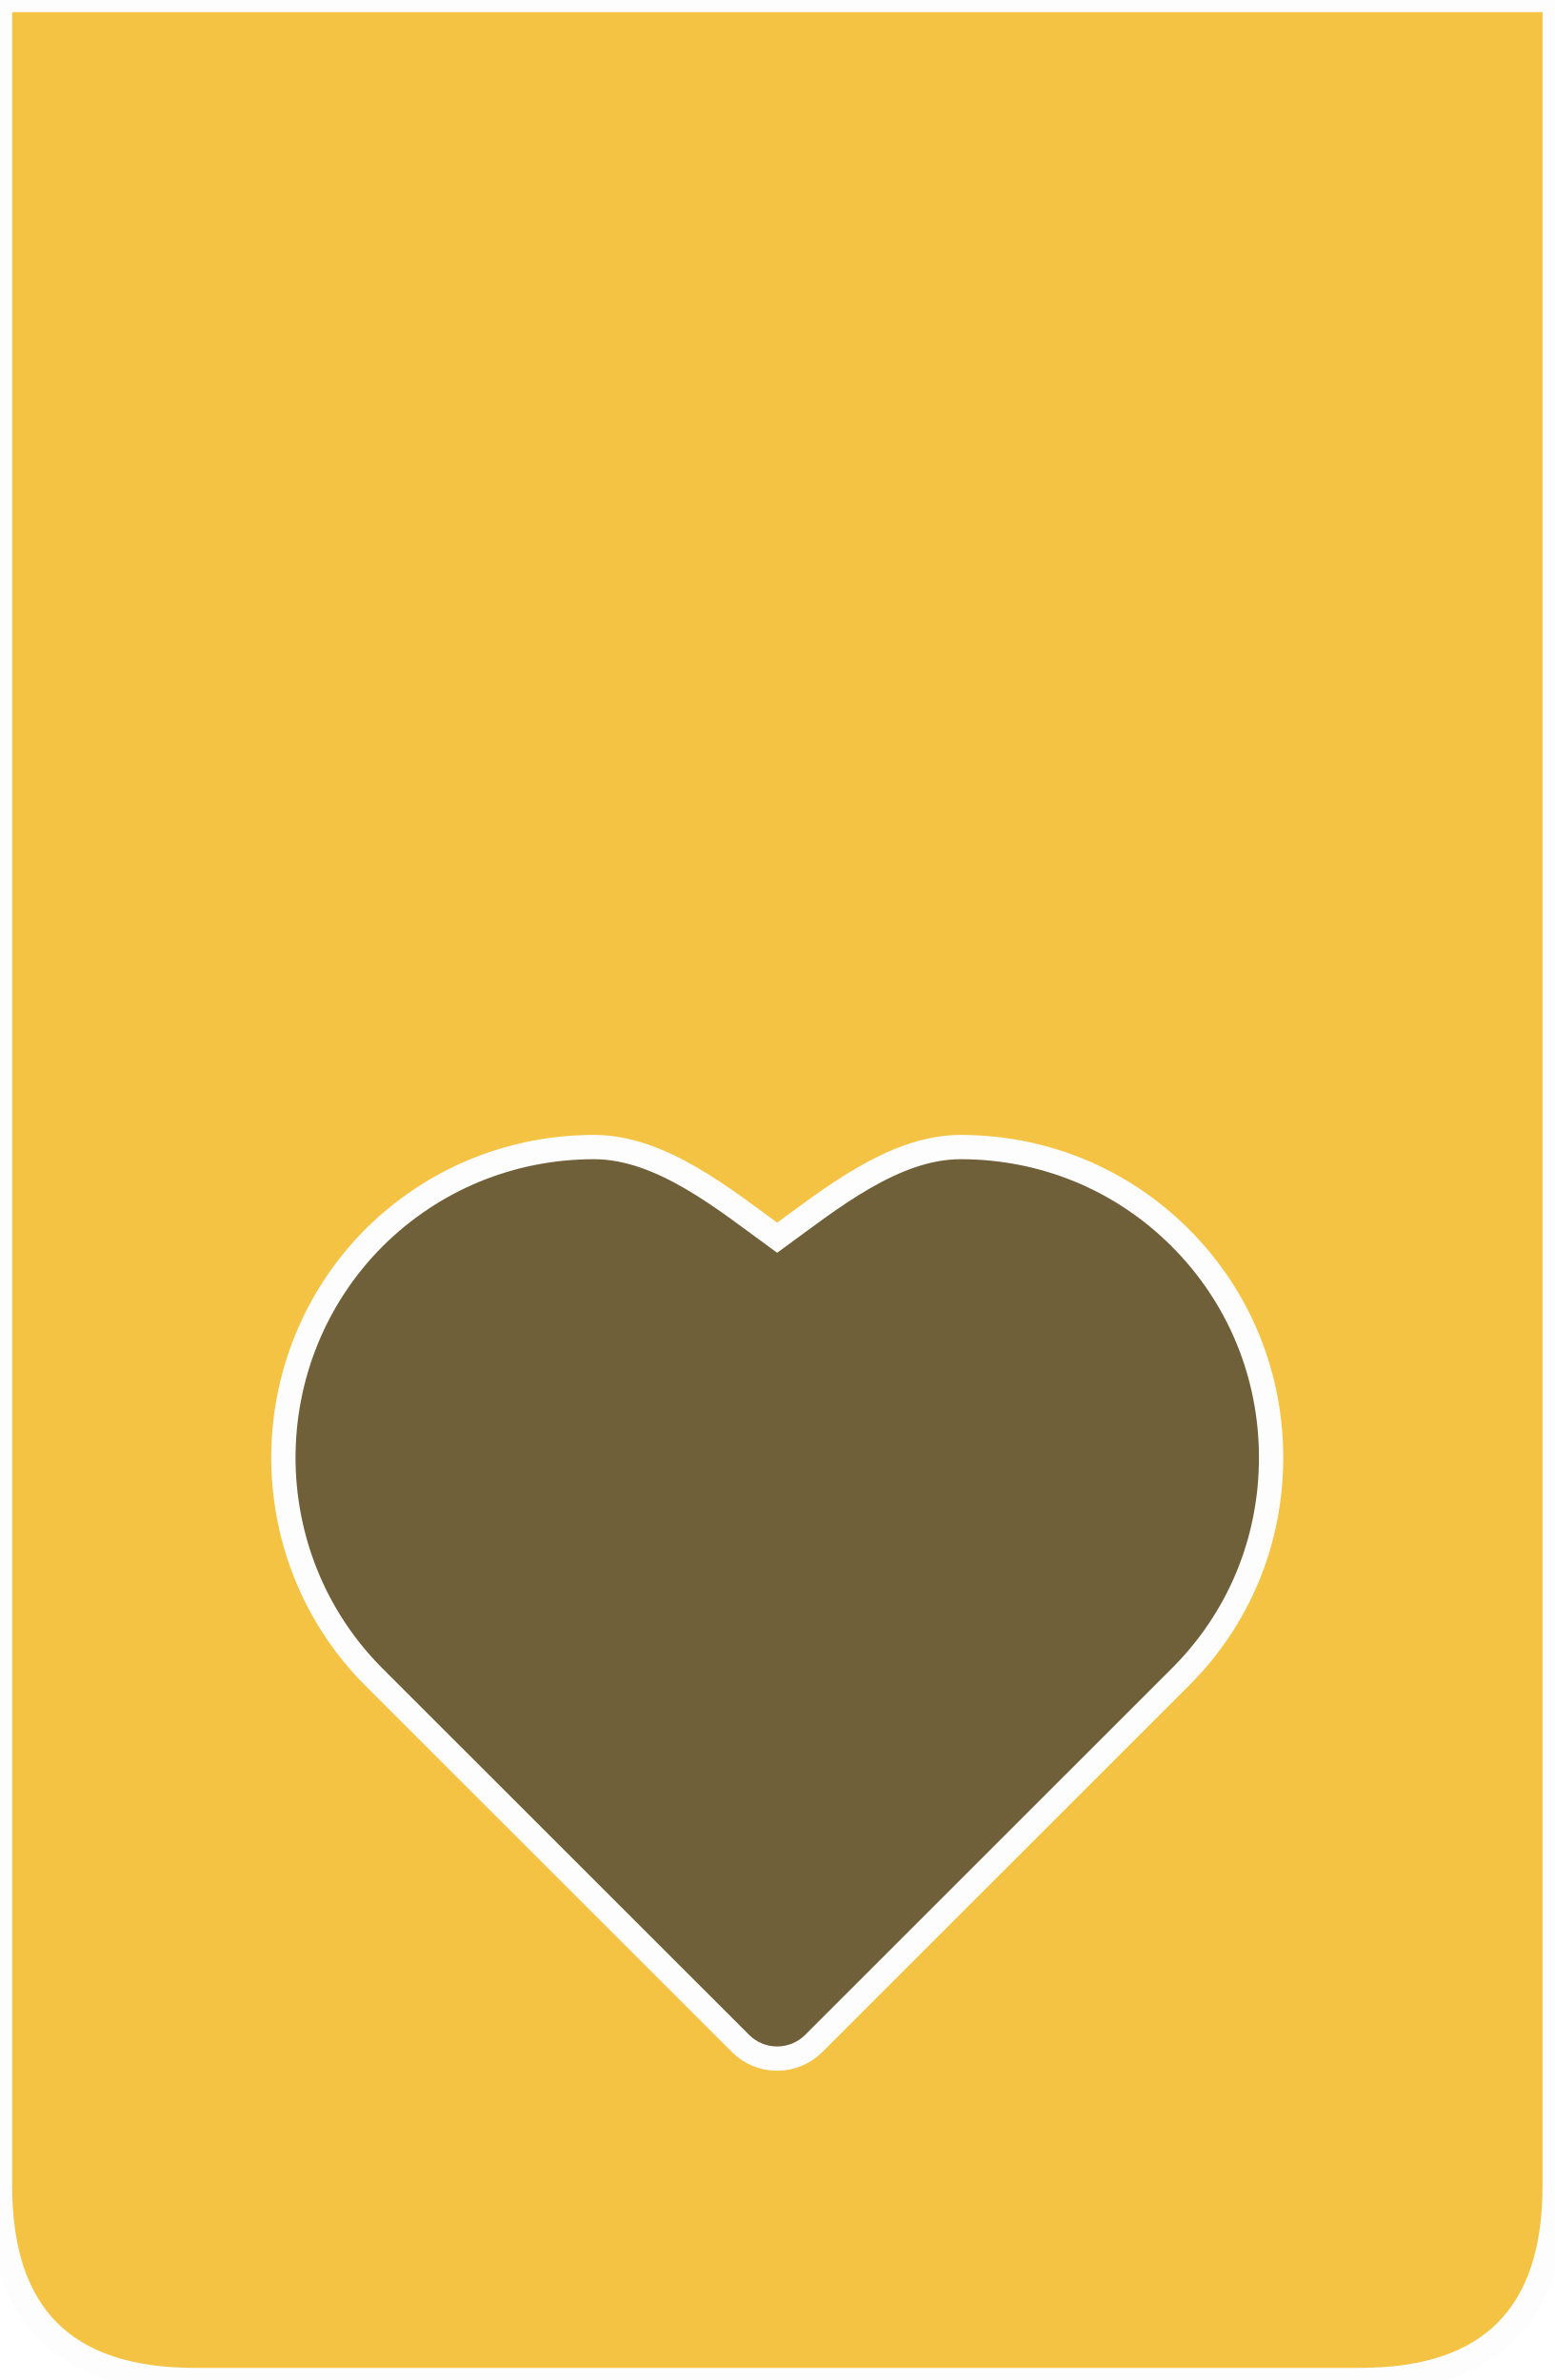
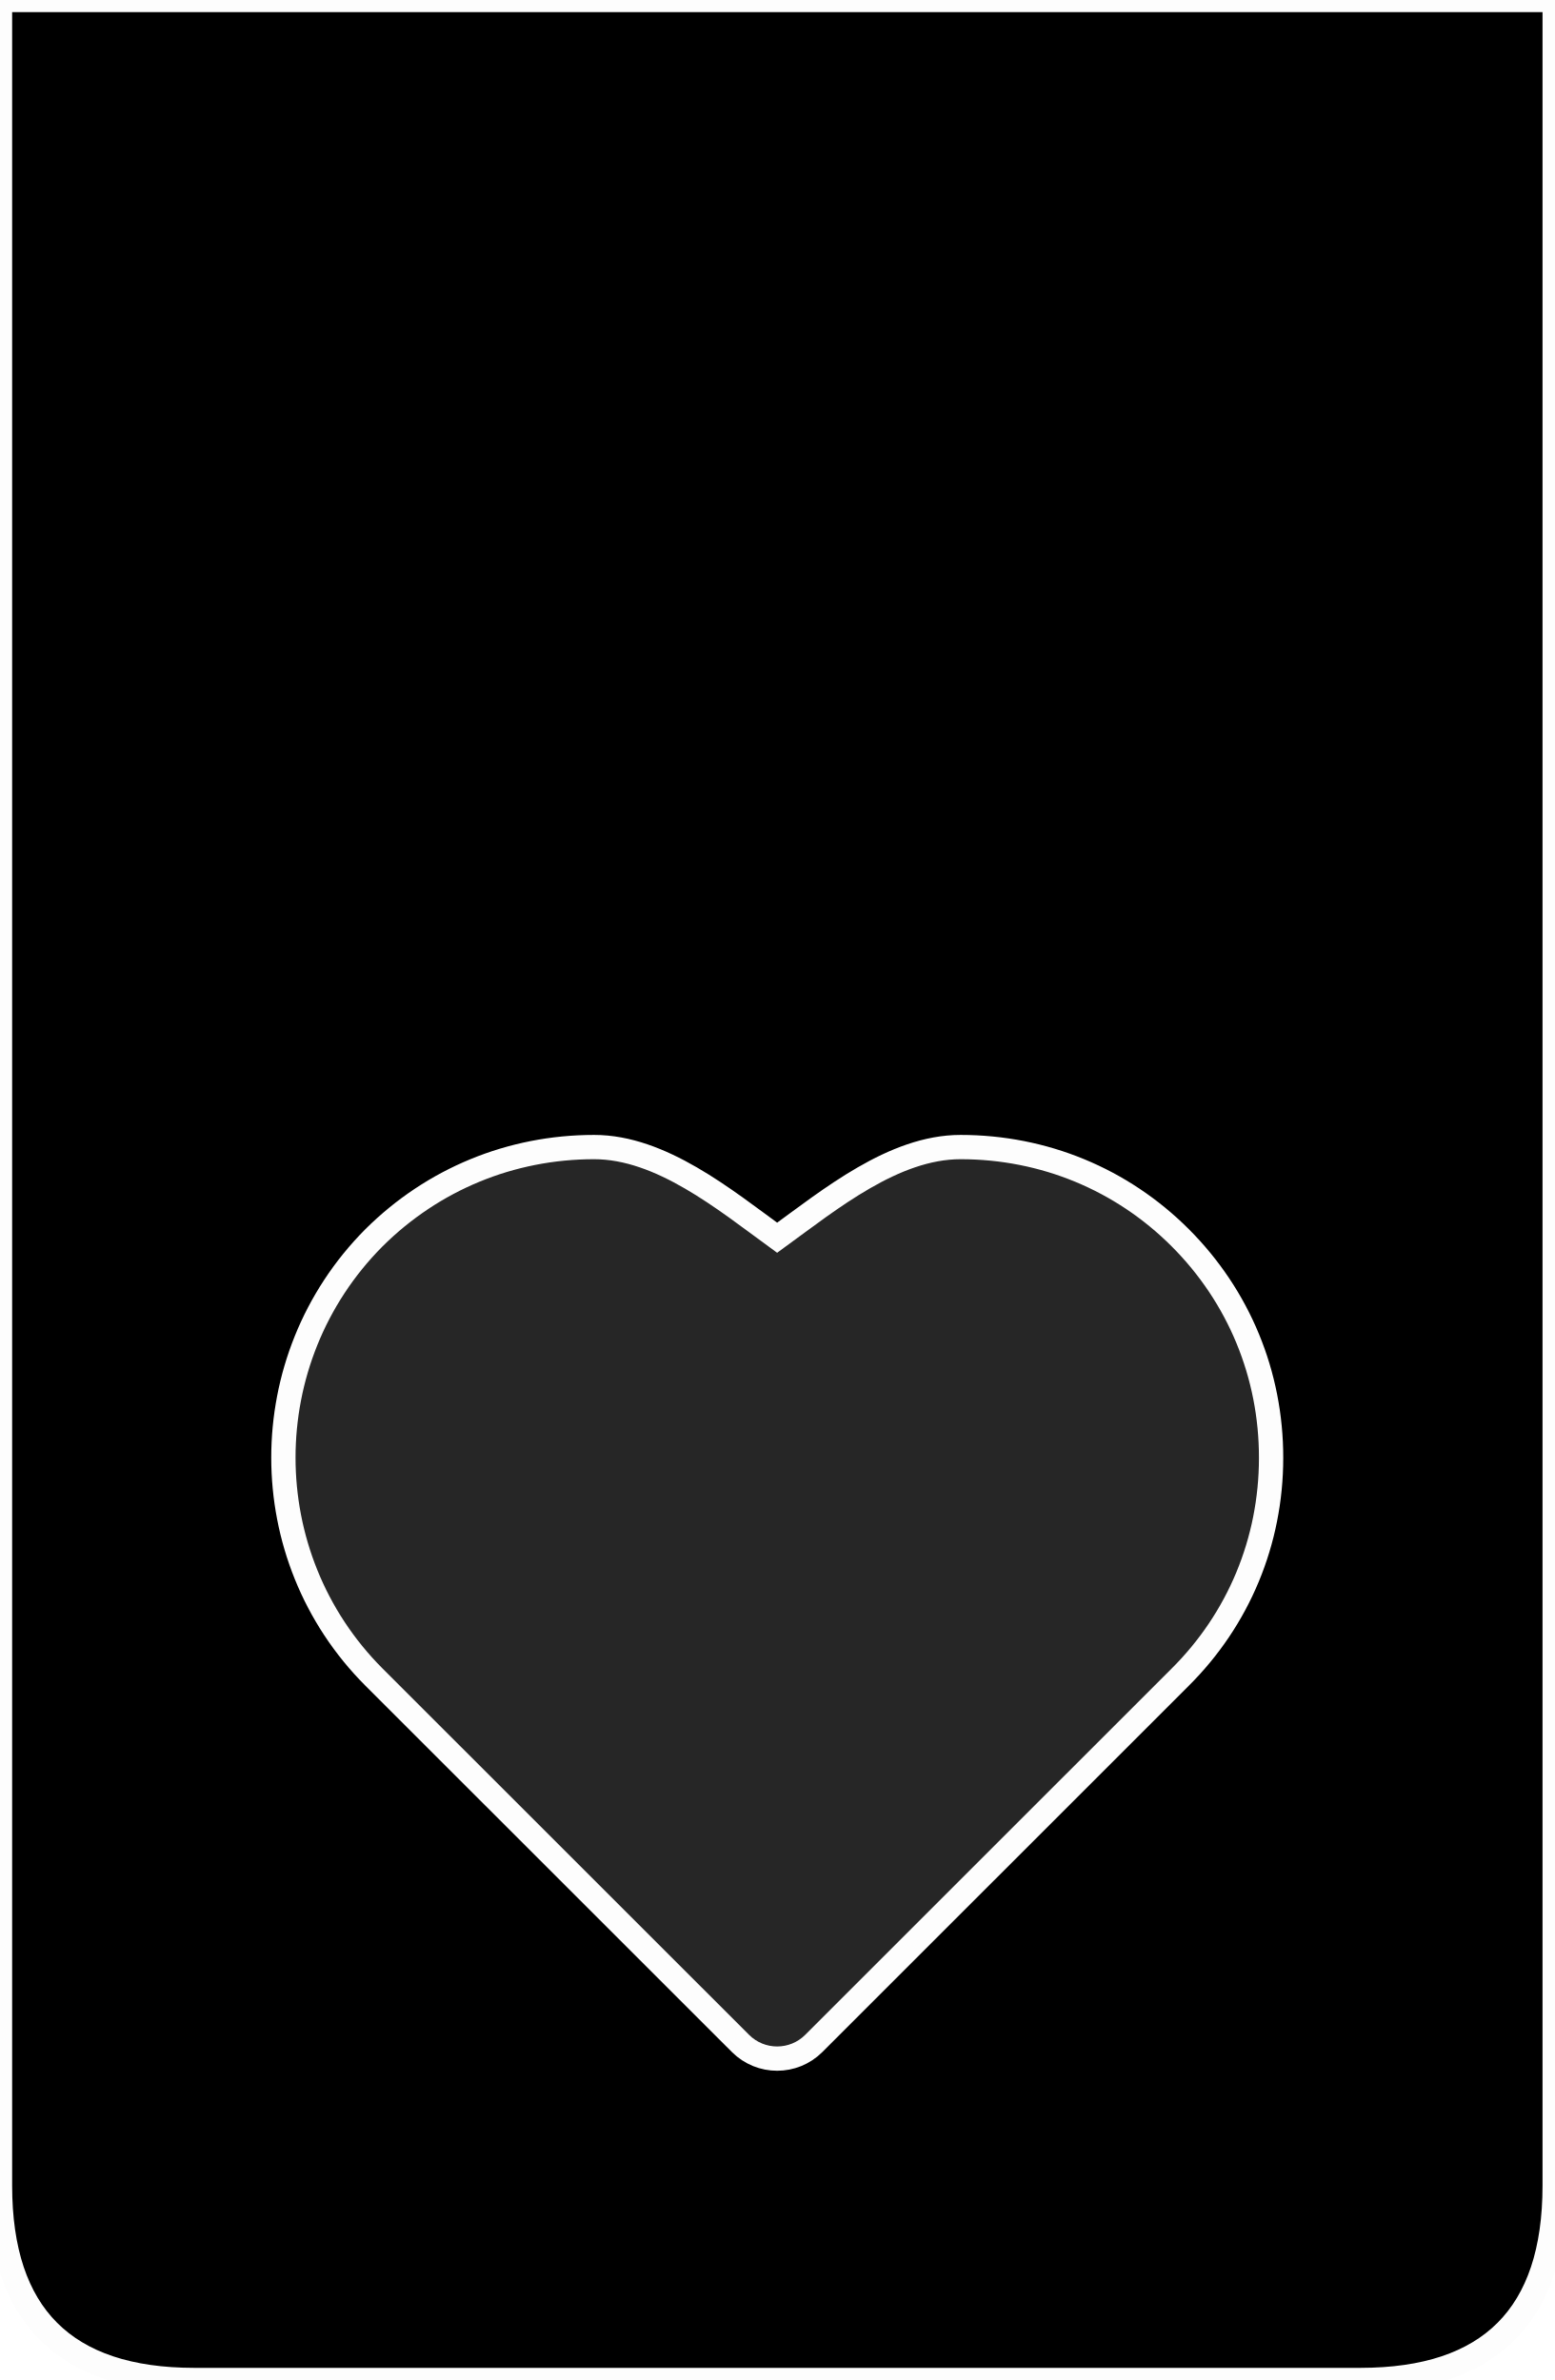
- <svg xmlns="http://www.w3.org/2000/svg" width="32" height="49" viewBox="0 0 32 49">
-   <path d="M0,0 H32 V45 Q32,49 28,49 H4 Q0,49 0,45 Z" fill="#F4C343" stroke="#FDFDFD" stroke-width="0.5" />
+ <svg xmlns="http://www.w3.org/2000/svg" viewBox="0 0 32 49">
+   <path d="M0,0 H32 V45 Q32,49 28,49 H4 Q0,49 0,45 Z" fill="currentColor" stroke="#FDFDFD" stroke-width="0.5" />
  <path d="M24.289 34.533L16.75 42.071C16.542 42.279 16.269 42.383 15.996 42.383C15.723 42.383 15.45 42.279 15.242 42.071L7.7 34.531C5.212 32.042 5.211 27.983 7.698 25.483C8.91 24.278 10.517 23.616 12.229 23.616C13.606 23.616 14.911 24.692 15.996 25.483C17.084 24.692 18.395 23.616 19.771 23.616C21.484 23.616 23.089 24.279 24.291 25.481C25.501 26.691 26.166 28.302 26.163 30.019C26.162 31.729 25.497 33.333 24.289 34.533Z" fill="rgba(55, 55, 55, 0.7)" stroke="#FDFDFD" stroke-width="0.5" />
</svg>
